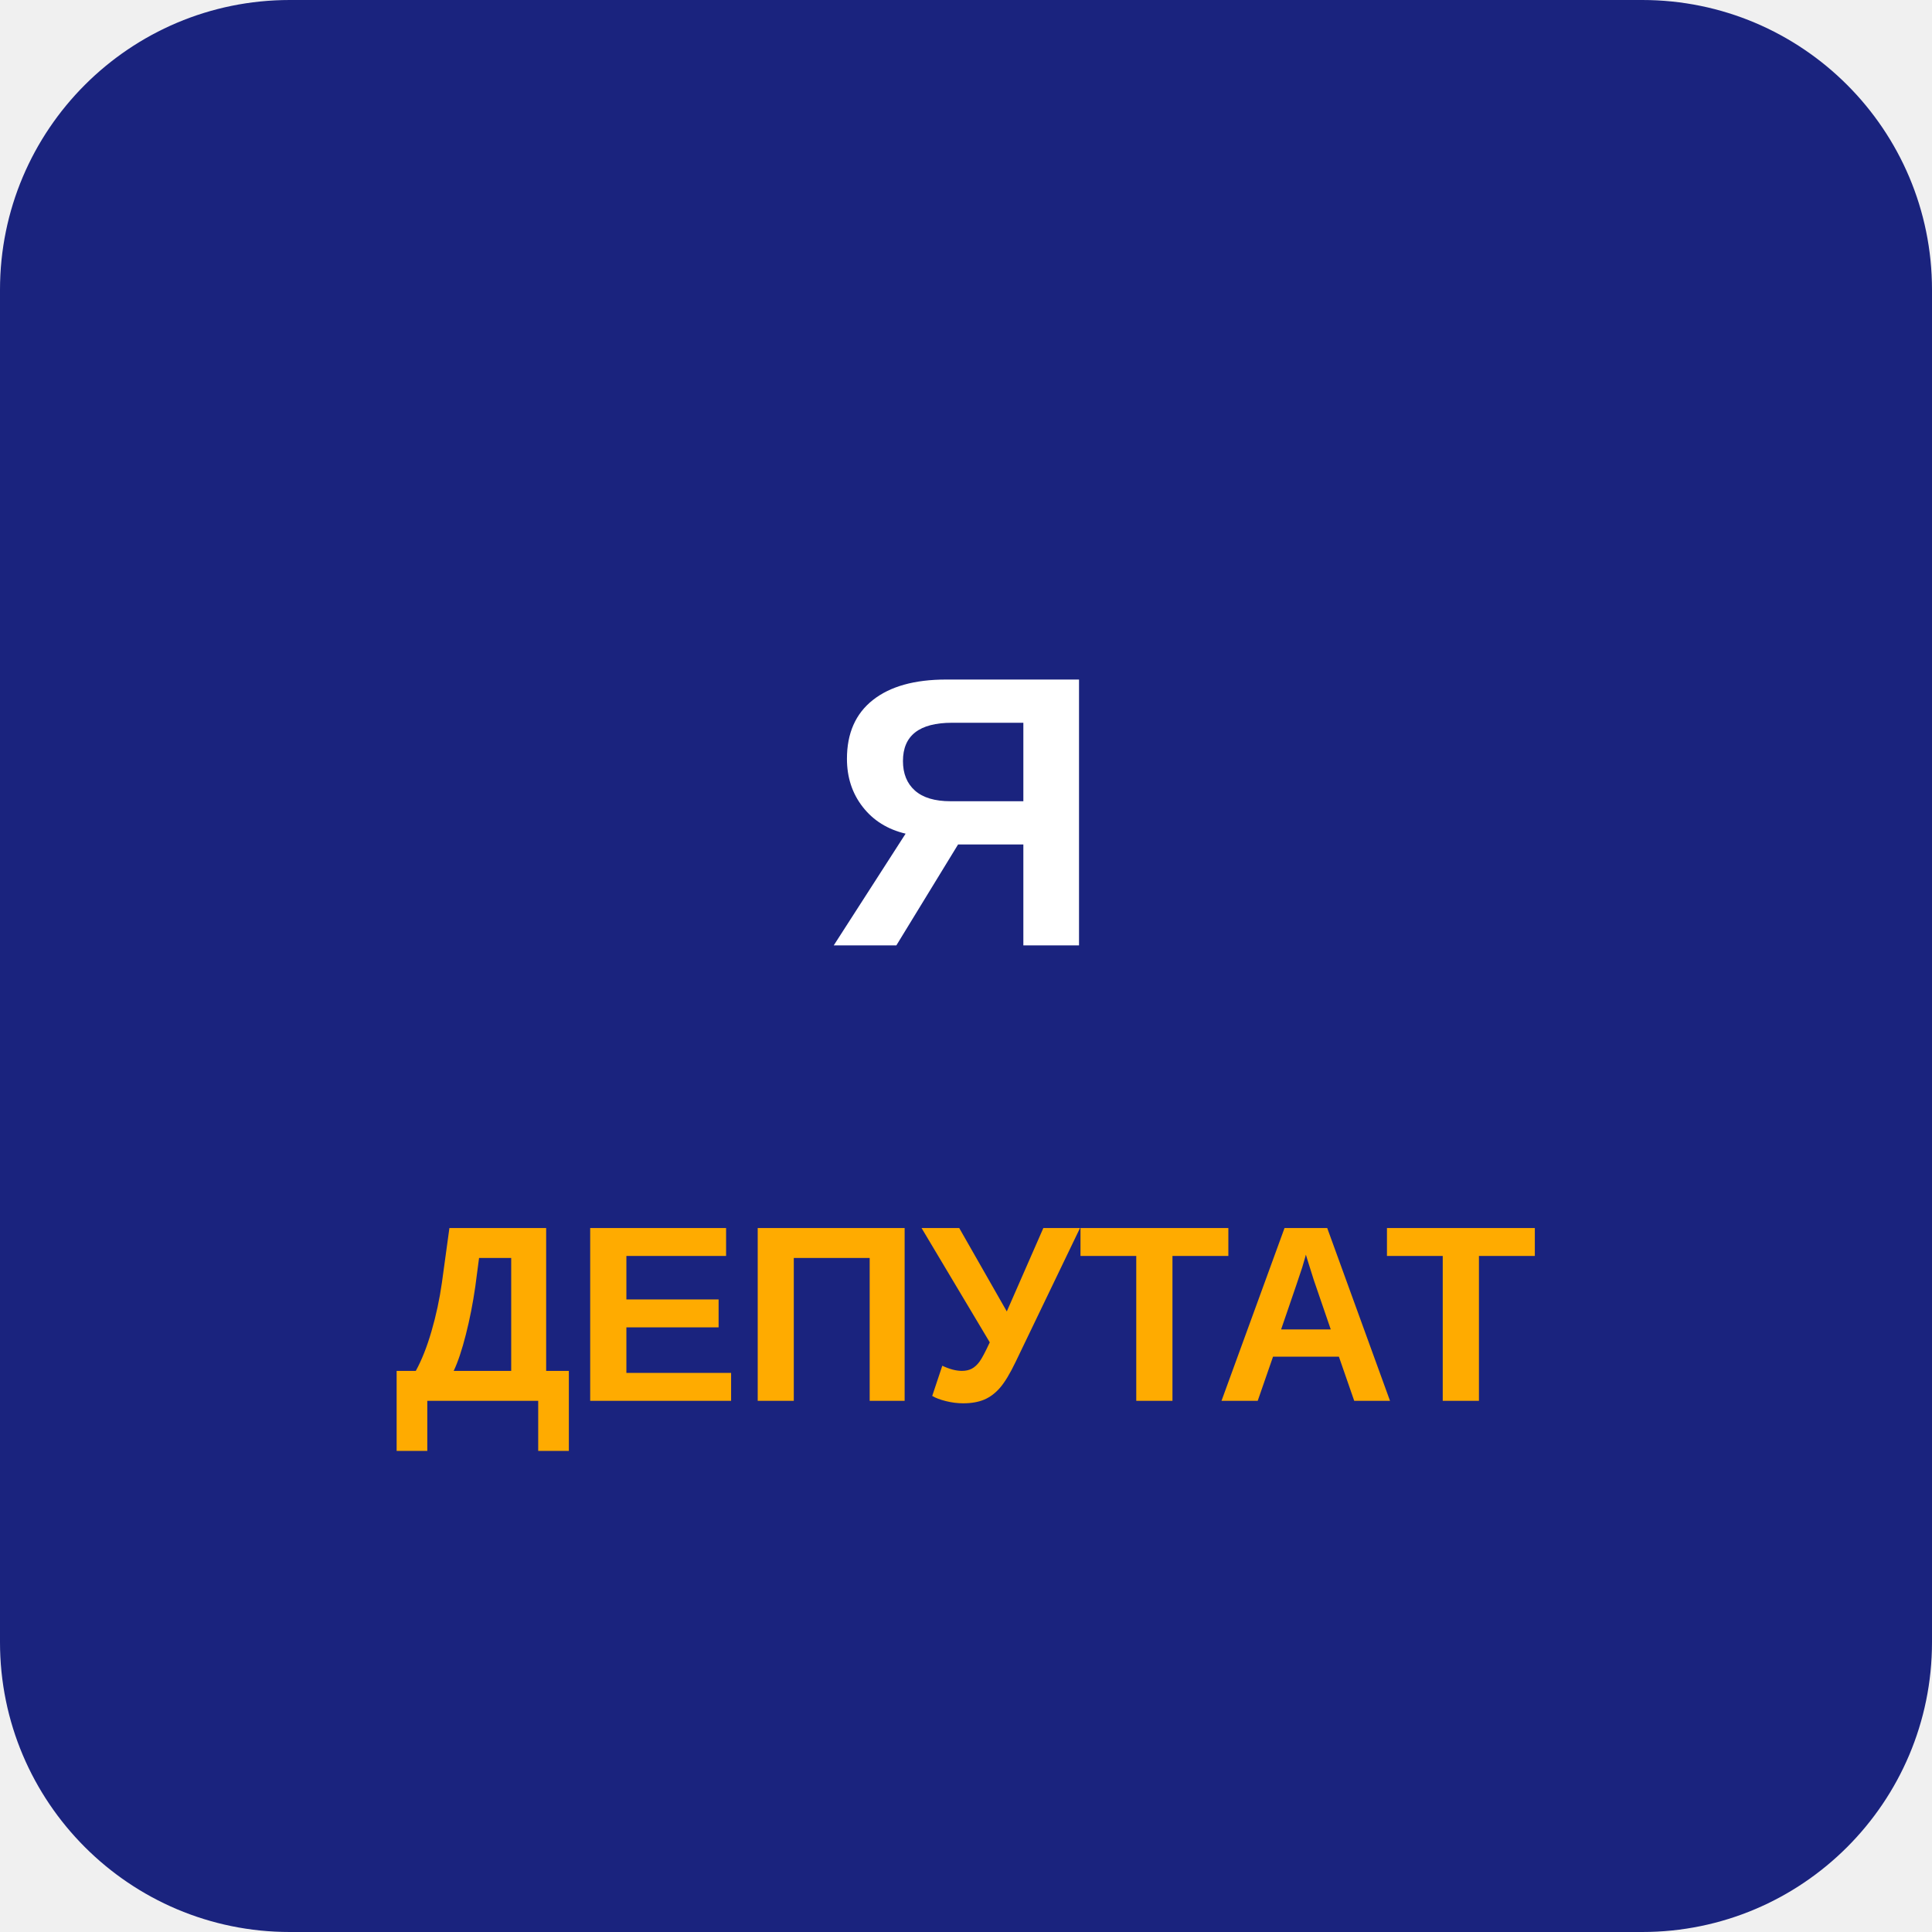
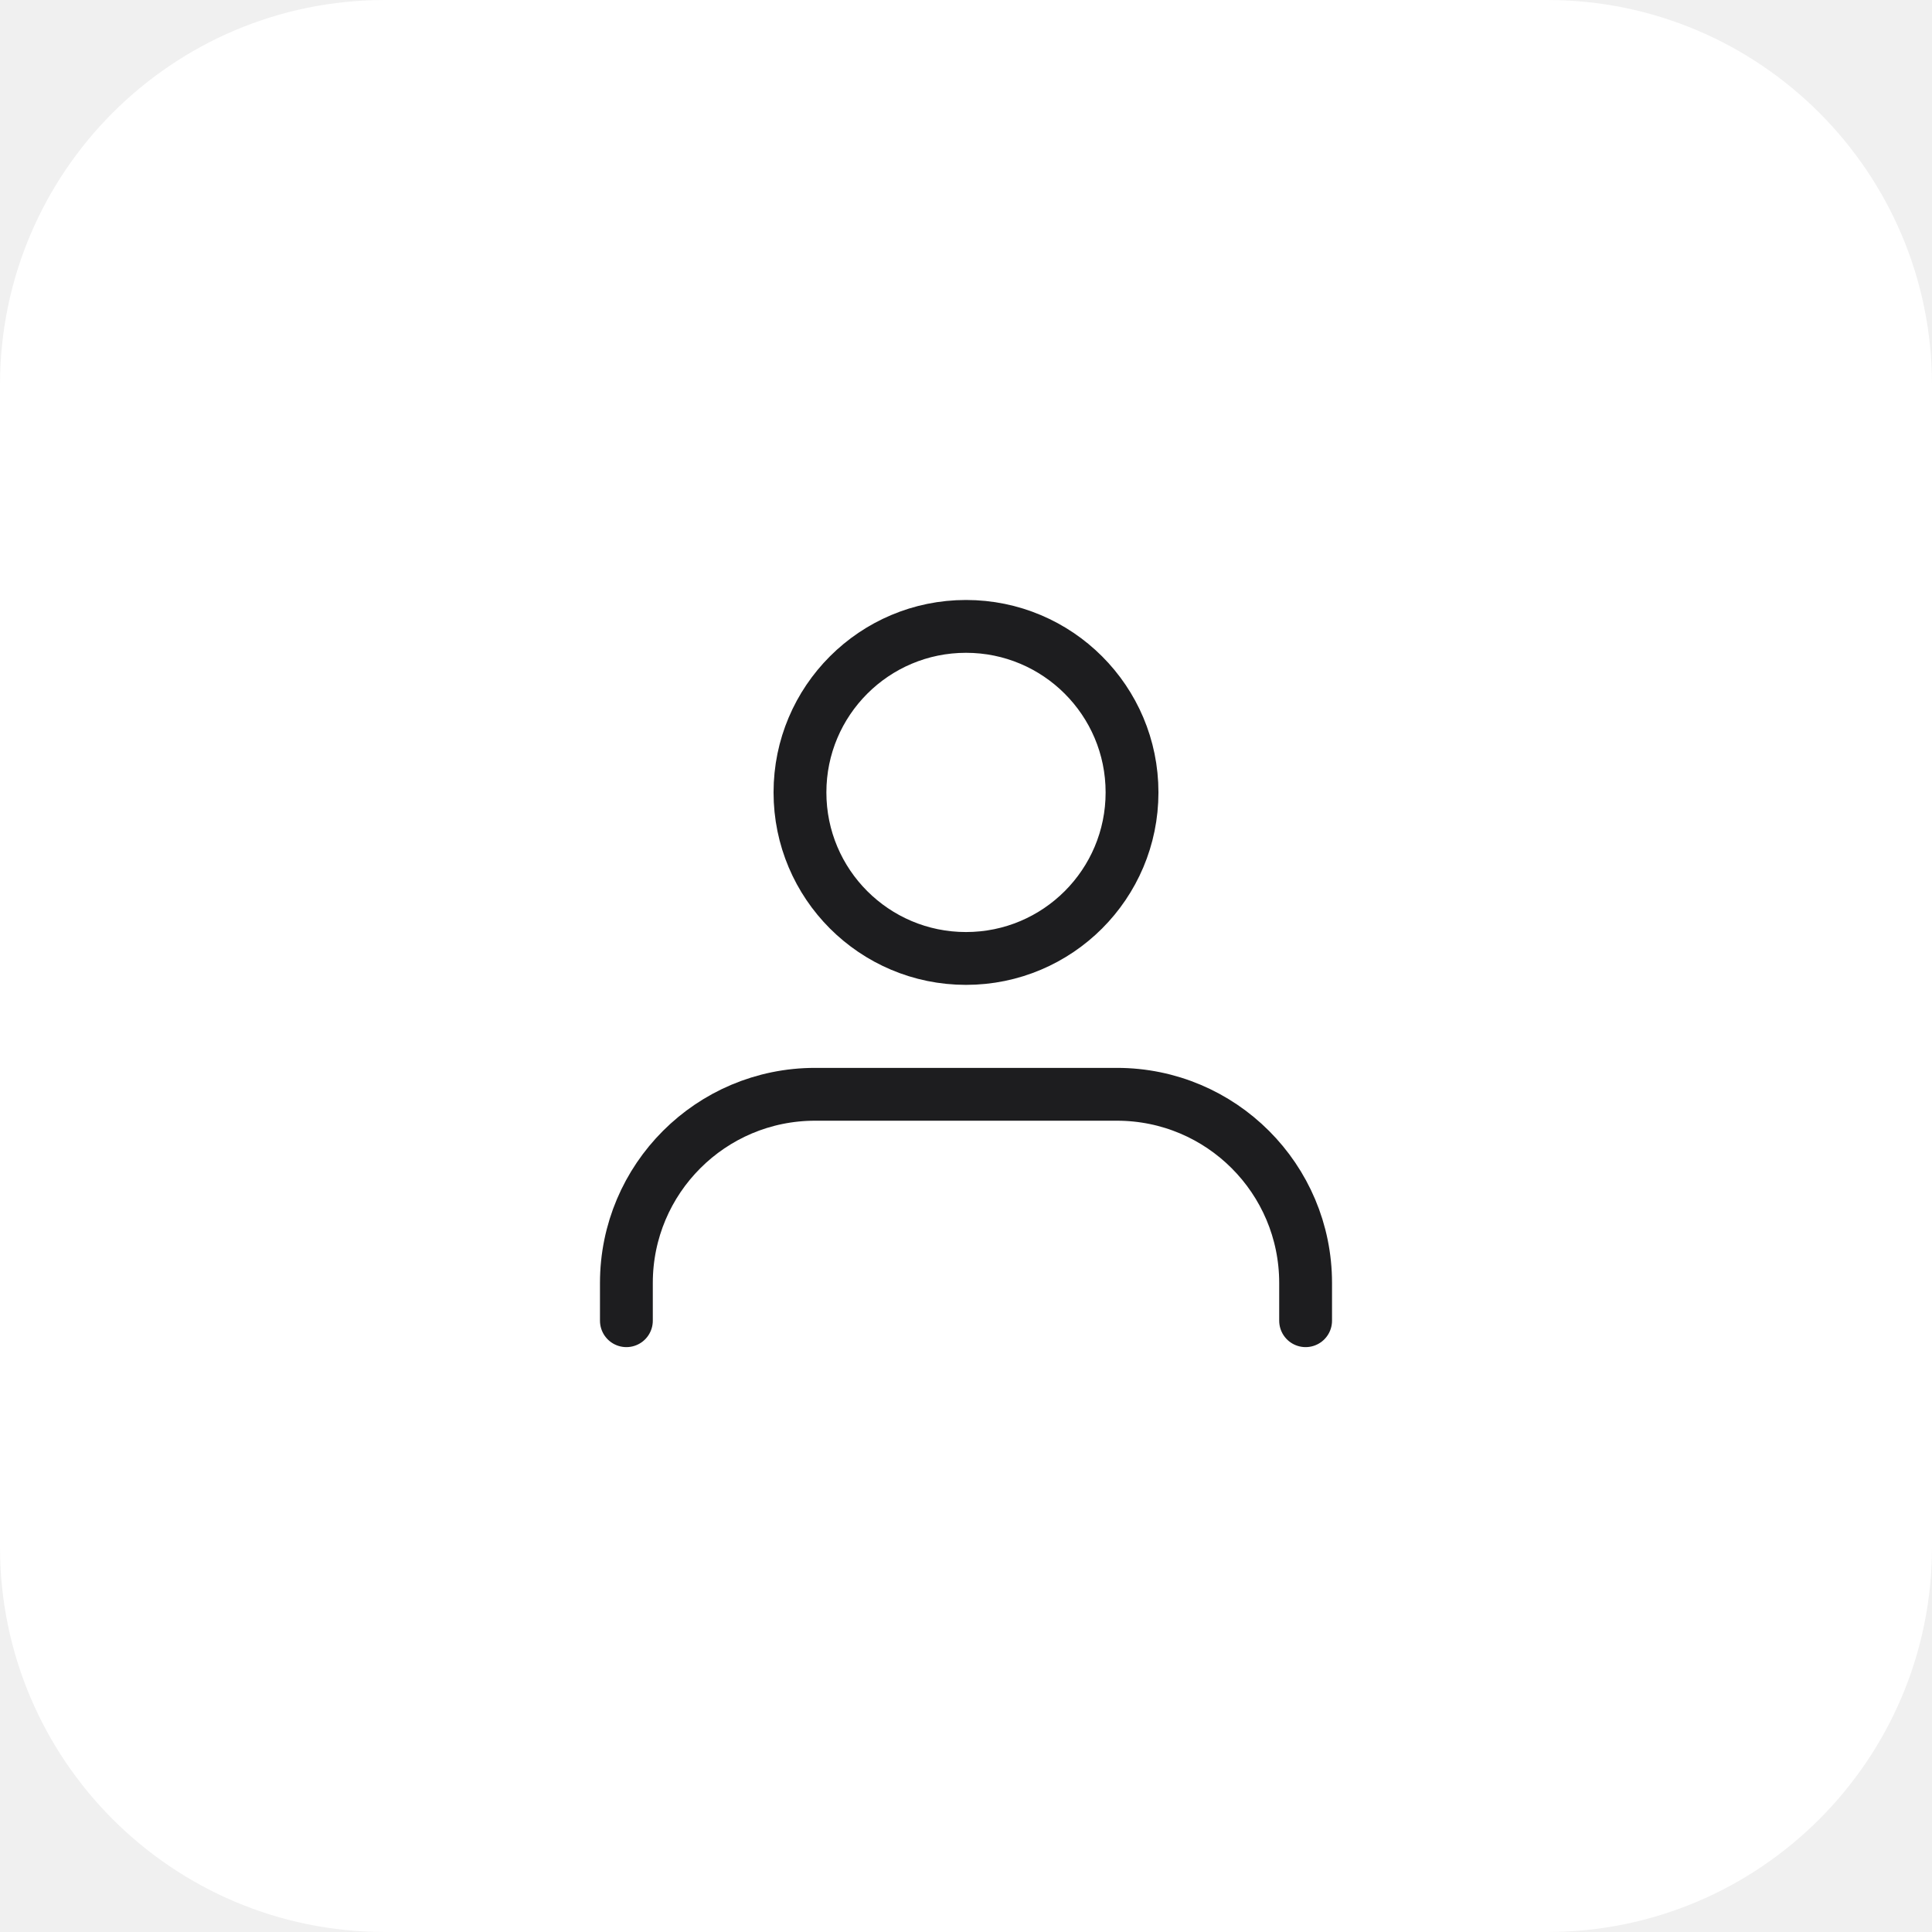
<svg xmlns="http://www.w3.org/2000/svg" width="512" height="512" viewBox="0 0 512 512">
-   <rect width="512" height="512" rx="76.8" fill="#1a237e" />
-   <text x="50%" y="42%" text-anchor="middle" dominant-baseline="central" font-family="Arial,sans-serif" font-weight="bold" font-size="102.4" fill="white">Я</text>
-   <text x="50%" y="68%" text-anchor="middle" dominant-baseline="central" font-family="Arial,sans-serif" font-weight="bold" font-size="66.56" fill="#ffab00">ДЕПУТАТ</text>
+   <rect width="512" height="512" rx="102" fill="#fff" />
+   <g transform="translate(256,230)" fill="none" stroke="#1D1D1F" stroke-width="14" stroke-linecap="round" stroke-linejoin="round">
+     <path d="M90 120v-10a50 50 0 0 0-50-50H-40a50 50 0 0 0-50 50v10" />
+     <circle cx="0" cy="-20" r="44" />
+   </g>
</svg>
